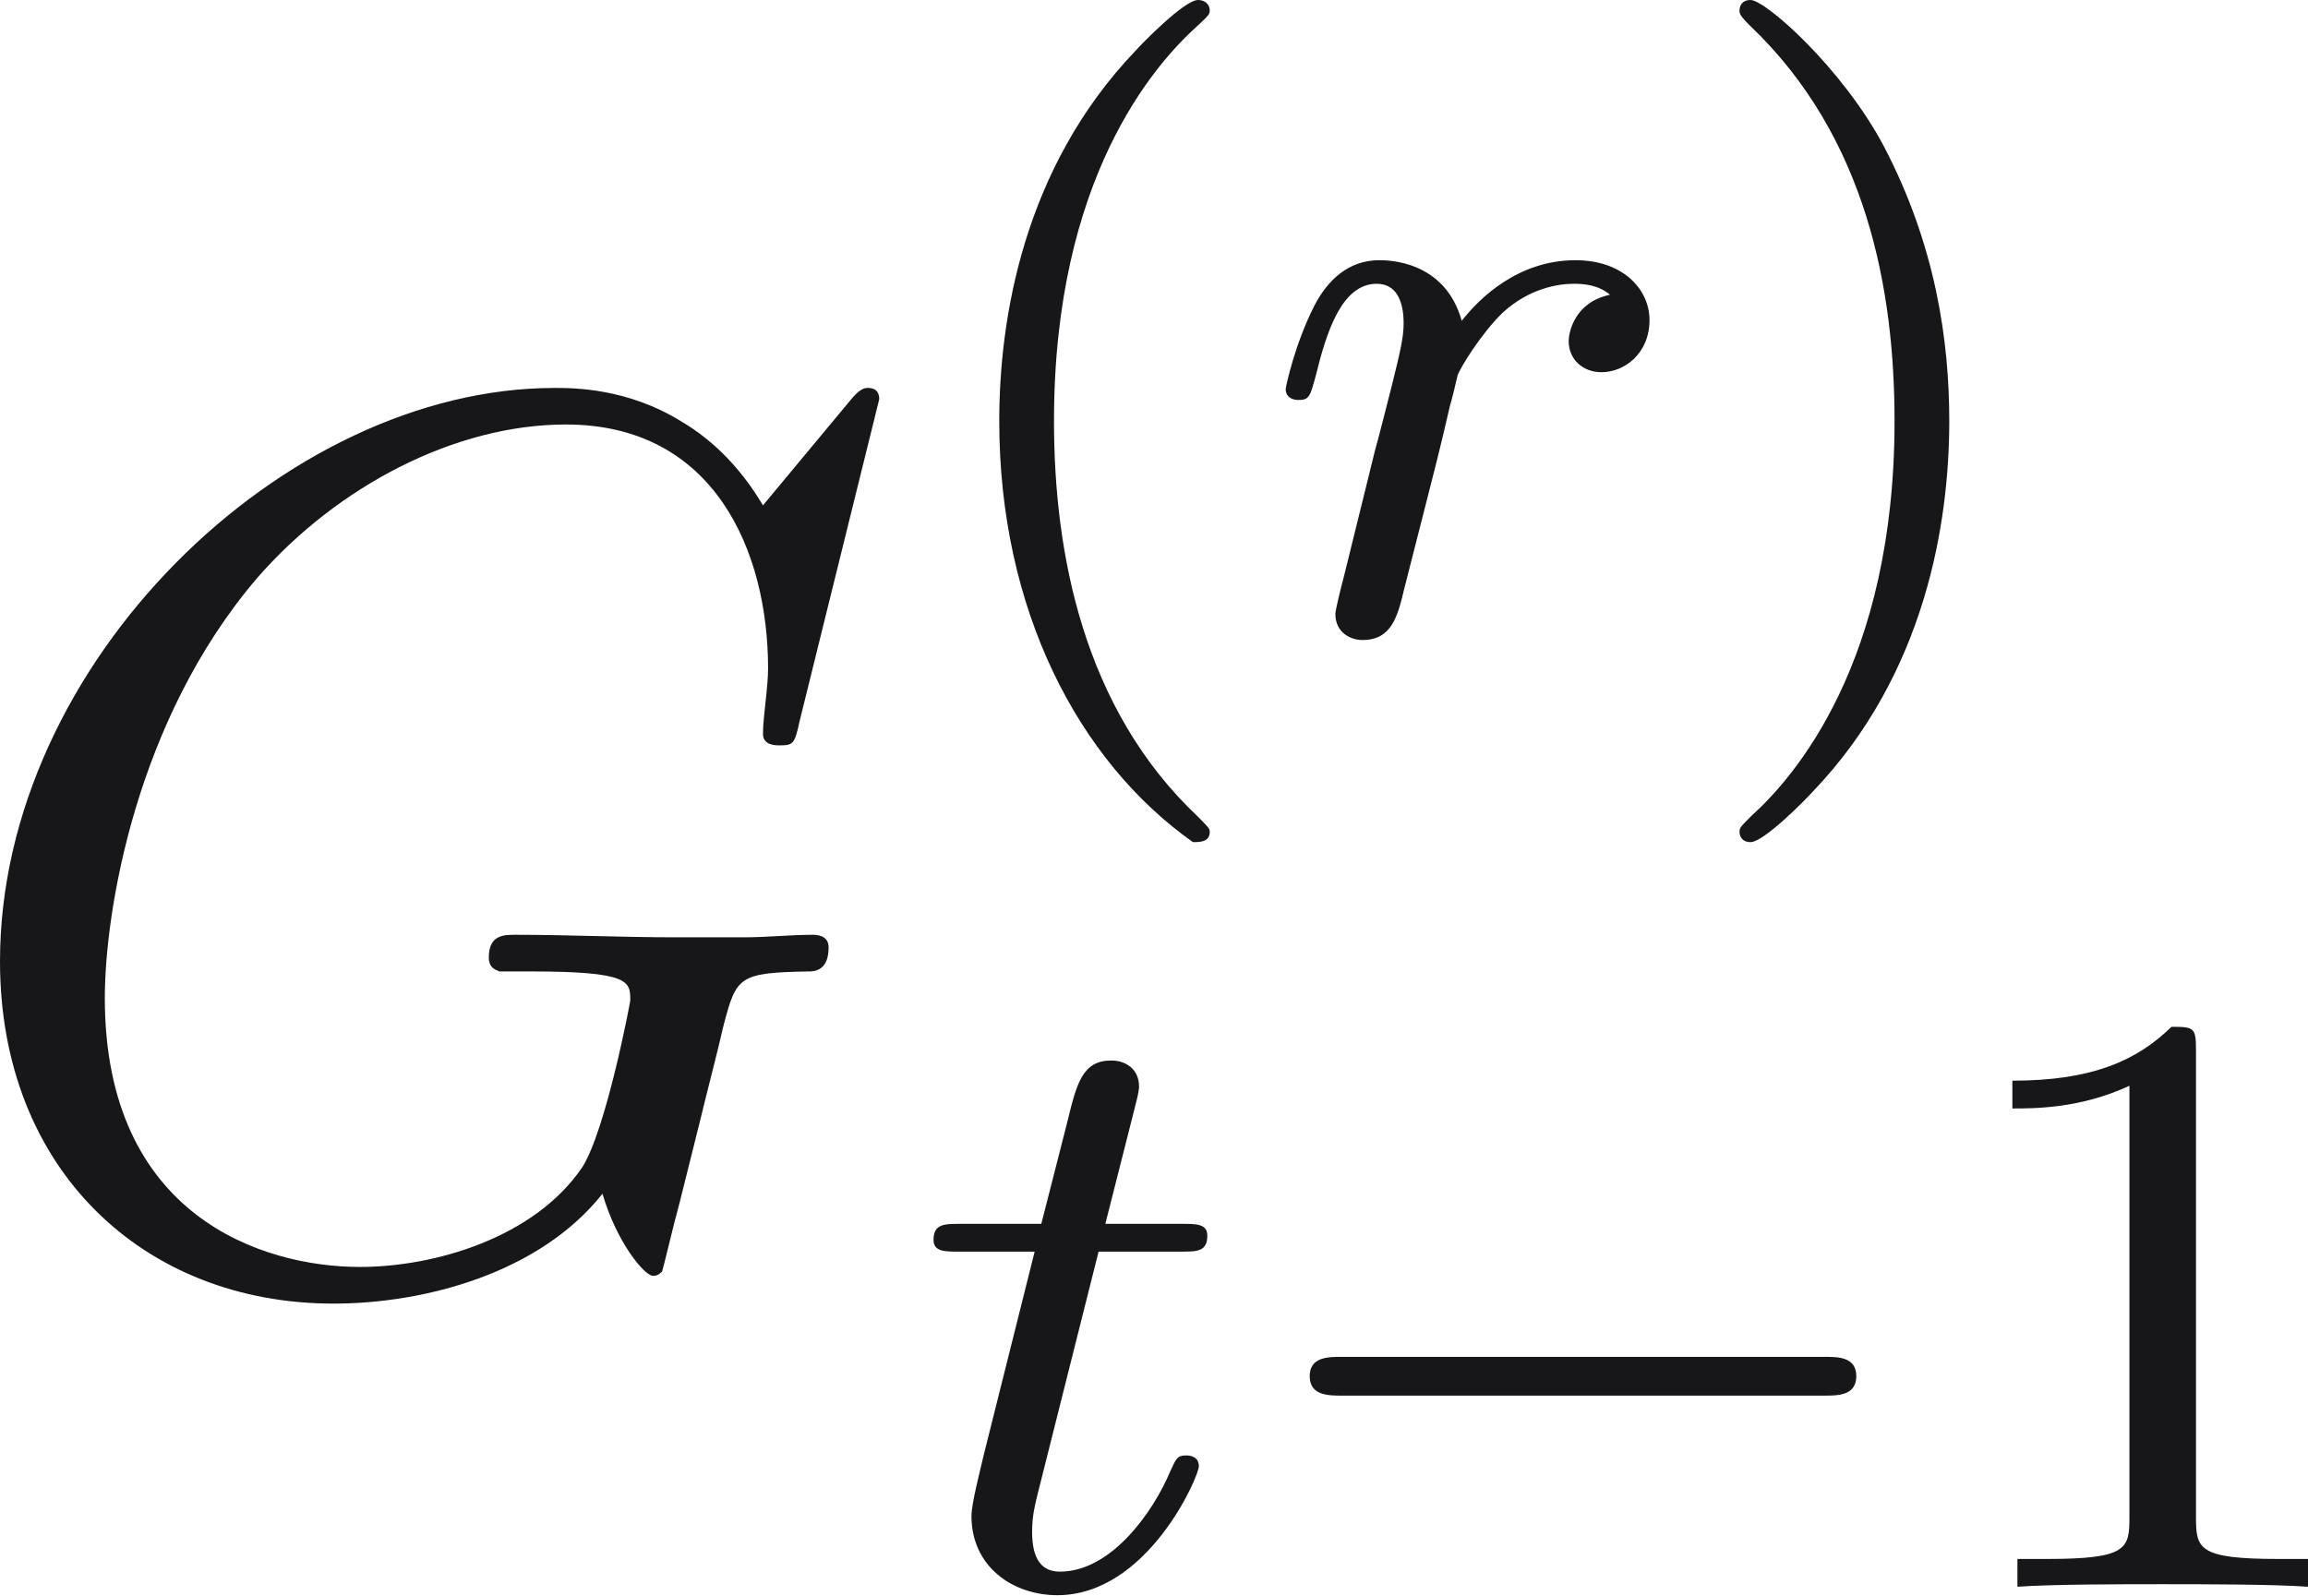
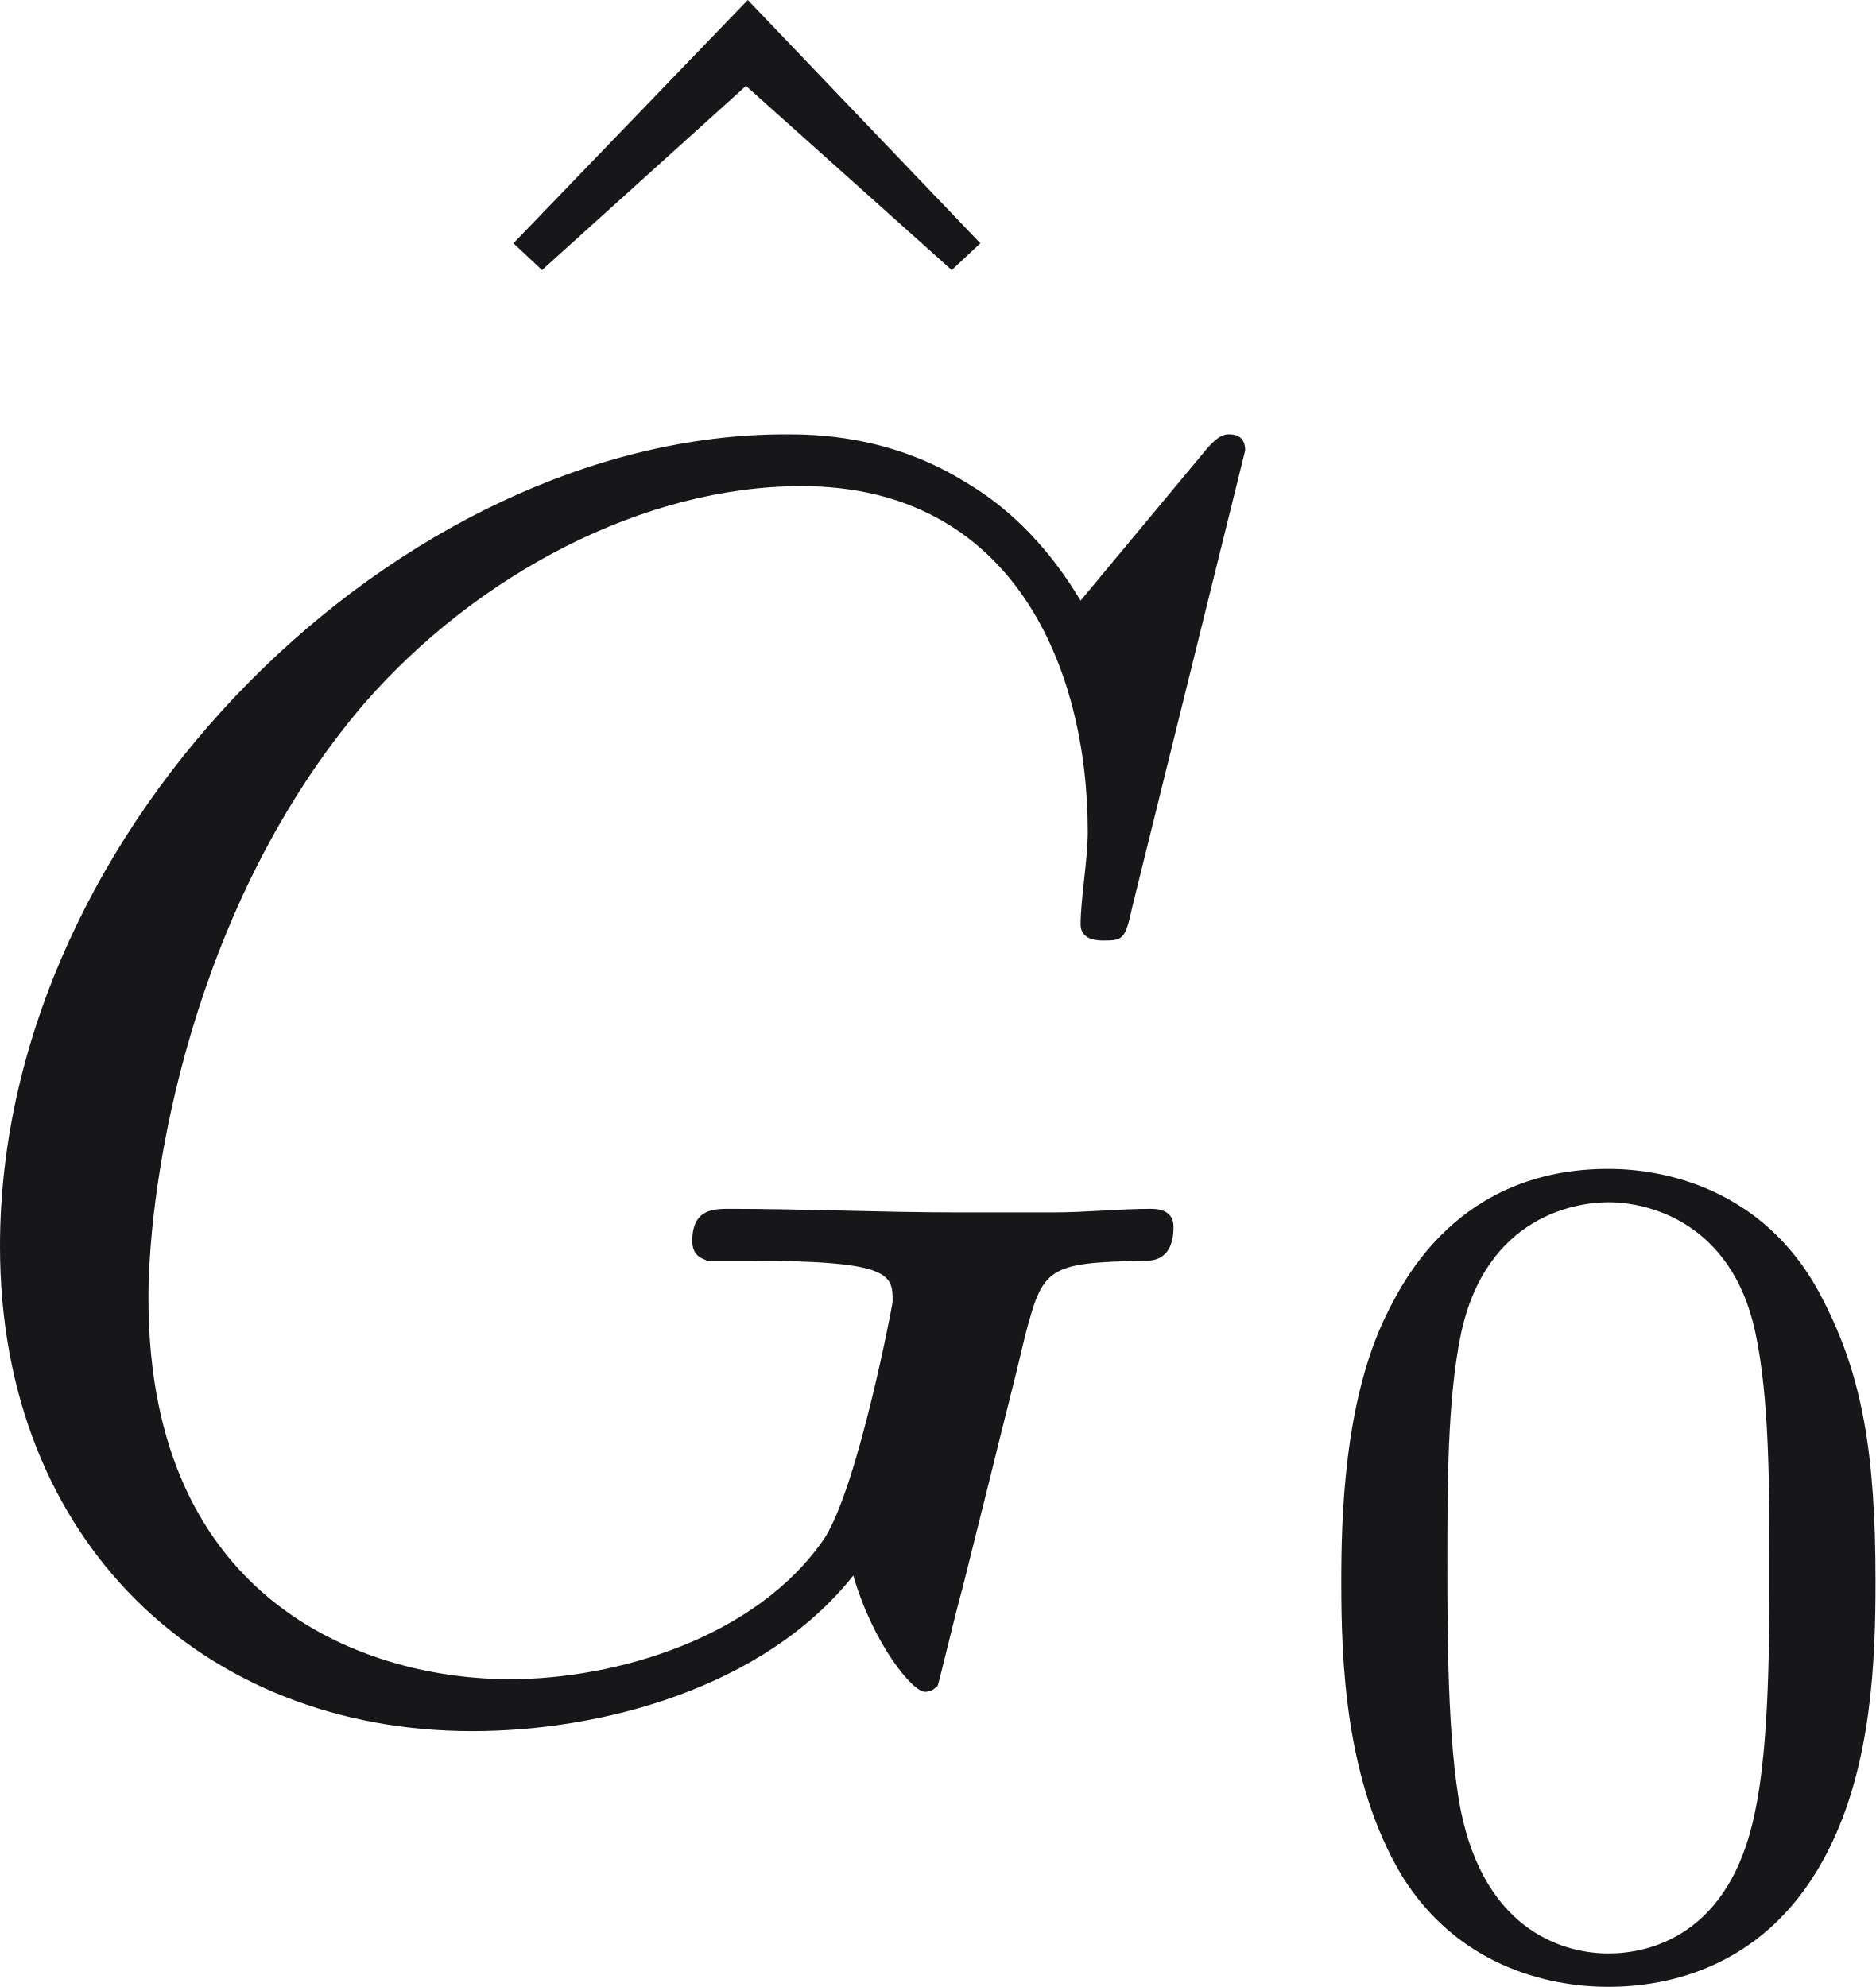
- <svg xmlns="http://www.w3.org/2000/svg" xmlns:xlink="http://www.w3.org/1999/xlink" version="1.1" width="21.843pt" height="15.099pt" viewBox=".598 -12.088 21.843 15.099" fill="#17171a">
+ <svg xmlns="http://www.w3.org/2000/svg" xmlns:xlink="http://www.w3.org/1999/xlink" version="1.1" width="12.533pt" height="13.28pt" viewBox=".598 -11.319 12.533 13.28" fill="#17171a">
  <defs>
-     <path id="g4-0" d="M5.571-1.809C5.699-1.809 5.874-1.809 5.874-1.993S5.699-2.176 5.571-2.176H1.004C.877-2.176 .701-2.176 .701-1.993S.877-1.809 1.004-1.809H5.571Z" />
-     <path id="g7-114" d="M1.538-1.1C1.626-1.443 1.714-1.785 1.793-2.136C1.801-2.152 1.857-2.383 1.865-2.423C1.889-2.495 2.088-2.821 2.295-3.021C2.55-3.252 2.821-3.292 2.965-3.292C3.053-3.292 3.196-3.284 3.308-3.188C2.965-3.116 2.917-2.821 2.917-2.75C2.917-2.574 3.053-2.455 3.228-2.455C3.443-2.455 3.682-2.63 3.682-2.949C3.682-3.236 3.435-3.515 2.981-3.515C2.439-3.515 2.072-3.156 1.905-2.941C1.745-3.515 1.203-3.515 1.124-3.515C.837-3.515 .638-3.332 .51-3.084C.327-2.726 .239-2.319 .239-2.295C.239-2.224 .295-2.192 .359-2.192C.462-2.192 .47-2.224 .526-2.431C.622-2.821 .765-3.292 1.1-3.292C1.307-3.292 1.355-3.092 1.355-2.917C1.355-2.774 1.315-2.622 1.251-2.359C1.235-2.295 1.116-1.825 1.084-1.714L.789-.518C.757-.399 .709-.199 .709-.167C.709 .016 .861 .08 .964 .08C1.243 .08 1.299-.143 1.363-.414L1.538-1.1Z" />
-     <path id="g7-116" d="M1.761-3.172H2.542C2.694-3.172 2.79-3.172 2.79-3.324C2.79-3.435 2.686-3.435 2.55-3.435H1.825L2.112-4.567C2.144-4.686 2.144-4.726 2.144-4.734C2.144-4.902 2.016-4.981 1.881-4.981C1.61-4.981 1.554-4.766 1.467-4.407L1.219-3.435H.454C.303-3.435 .199-3.435 .199-3.284C.199-3.172 .303-3.172 .438-3.172H1.156L.677-1.259C.63-1.06 .558-.781 .558-.669C.558-.191 .948 .08 1.371 .08C2.224 .08 2.71-1.044 2.71-1.14C2.71-1.227 2.638-1.243 2.59-1.243C2.503-1.243 2.495-1.211 2.439-1.092C2.279-.709 1.881-.143 1.395-.143C1.227-.143 1.132-.255 1.132-.518C1.132-.669 1.156-.757 1.18-.861L1.761-3.172Z" />
    <path id="g8-71" d="M8.919-8.309C8.919-8.416 8.835-8.416 8.811-8.416S8.739-8.416 8.644-8.297L7.819-7.305C7.759-7.4 7.52-7.819 7.054-8.094C6.539-8.416 6.025-8.416 5.846-8.416C3.288-8.416 .598-5.81 .598-2.989C.598-1.016 1.961 .251 3.754 .251C4.615 .251 5.703-.036 6.3-.789C6.432-.335 6.695-.012 6.779-.012C6.838-.012 6.85-.048 6.862-.048C6.874-.072 6.97-.49 7.03-.705L7.221-1.47C7.317-1.865 7.364-2.032 7.448-2.391C7.568-2.845 7.592-2.881 8.249-2.893C8.297-2.893 8.44-2.893 8.44-3.12C8.44-3.24 8.321-3.24 8.285-3.24C8.082-3.24 7.855-3.216 7.639-3.216H6.994C6.492-3.216 5.966-3.24 5.475-3.24C5.368-3.24 5.224-3.24 5.224-3.025C5.224-2.905 5.32-2.905 5.32-2.893H5.619C6.563-2.893 6.563-2.798 6.563-2.618C6.563-2.606 6.336-1.399 6.109-1.04C5.655-.371 4.71-.096 4.005-.096C3.084-.096 1.59-.574 1.59-2.642C1.59-3.443 1.877-5.272 3.037-6.623C3.79-7.484 4.902-8.07 5.954-8.07C7.364-8.07 7.867-6.862 7.867-5.762C7.867-5.571 7.819-5.308 7.819-5.141C7.819-5.033 7.938-5.033 7.974-5.033C8.106-5.033 8.118-5.045 8.165-5.26L8.919-8.309Z" />
-     <path id="g10-40" d="M2.654 1.993C2.718 1.993 2.813 1.993 2.813 1.897C2.813 1.865 2.805 1.857 2.702 1.753C1.61 .725 1.339-.757 1.339-1.993C1.339-4.288 2.287-5.364 2.694-5.731C2.805-5.834 2.813-5.842 2.813-5.882S2.782-5.978 2.702-5.978C2.574-5.978 2.176-5.571 2.112-5.499C1.044-4.384 .821-2.949 .821-1.993C.821-.207 1.57 1.227 2.654 1.993Z" />
-     <path id="g10-41" d="M2.463-1.993C2.463-2.75 2.335-3.658 1.841-4.599C1.451-5.332 .725-5.978 .582-5.978C.502-5.978 .478-5.922 .478-5.882C.478-5.85 .478-5.834 .574-5.738C1.69-4.678 1.945-3.22 1.945-1.993C1.945 .295 .996 1.379 .59 1.745C.486 1.849 .478 1.857 .478 1.897S.502 1.993 .582 1.993C.709 1.993 1.108 1.586 1.172 1.514C2.24 .399 2.463-1.036 2.463-1.993Z" />
-     <path id="g10-49" d="M2.503-5.077C2.503-5.292 2.487-5.3 2.271-5.3C1.945-4.981 1.522-4.79 .765-4.79V-4.527C.98-4.527 1.411-4.527 1.873-4.742V-.654C1.873-.359 1.849-.263 1.092-.263H.813V0C1.14-.024 1.825-.024 2.184-.024S3.236-.024 3.563 0V-.263H3.284C2.527-.263 2.503-.359 2.503-.654V-5.077Z" />
+     <path id="g10-48" d="M3.897-2.542C3.897-3.395 3.81-3.913 3.547-4.423C3.196-5.125 2.55-5.3 2.112-5.3C1.108-5.3 .741-4.551 .63-4.328C.343-3.746 .327-2.957 .327-2.542C.327-2.016 .351-1.211 .733-.574C1.1 .016 1.69 .167 2.112 .167C2.495 .167 3.18 .048 3.579-.741C3.873-1.315 3.897-2.024 3.897-2.542ZM2.112-.056C1.841-.056 1.291-.183 1.124-1.02C1.036-1.474 1.036-2.224 1.036-2.638C1.036-3.188 1.036-3.746 1.124-4.184C1.291-4.997 1.913-5.077 2.112-5.077C2.383-5.077 2.933-4.941 3.092-4.216C3.188-3.778 3.188-3.18 3.188-2.638C3.188-2.168 3.188-1.451 3.092-1.004C2.925-.167 2.375-.056 2.112-.056Z" />
+     <path id="g11-94" d="M2.929-8.297L1.363-6.671L1.554-6.492L2.917-7.723L4.292-6.492L4.483-6.671L2.929-8.297Z" />
  </defs>
  <g id="page1">
+     <use x="2.666" y="-3.022" xlink:href="#g11-94" />
    <use x="0" y="0" xlink:href="#g8-71" />
-     <use x="9.234" y="-6.11" xlink:href="#g10-40" />
-     <use x="12.527" y="-6.11" xlink:href="#g7-114" />
-     <use x="16.583" y="-6.11" xlink:href="#g10-41" />
-     <use x="9.234" y="2.931" xlink:href="#g7-116" />
-     <use x="12.292" y="2.931" xlink:href="#g4-0" />
-     <use x="18.878" y="2.931" xlink:href="#g10-49" />
+     <use x="9.234" y="1.793" xlink:href="#g10-48" />
  </g>
</svg>
